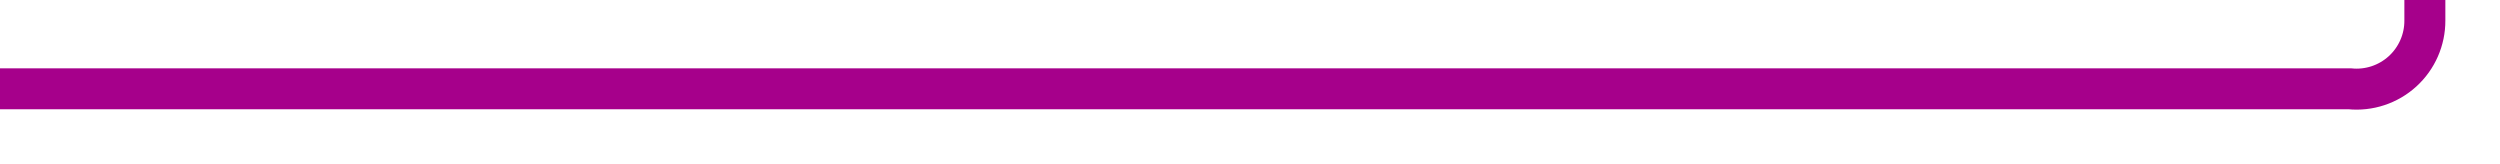
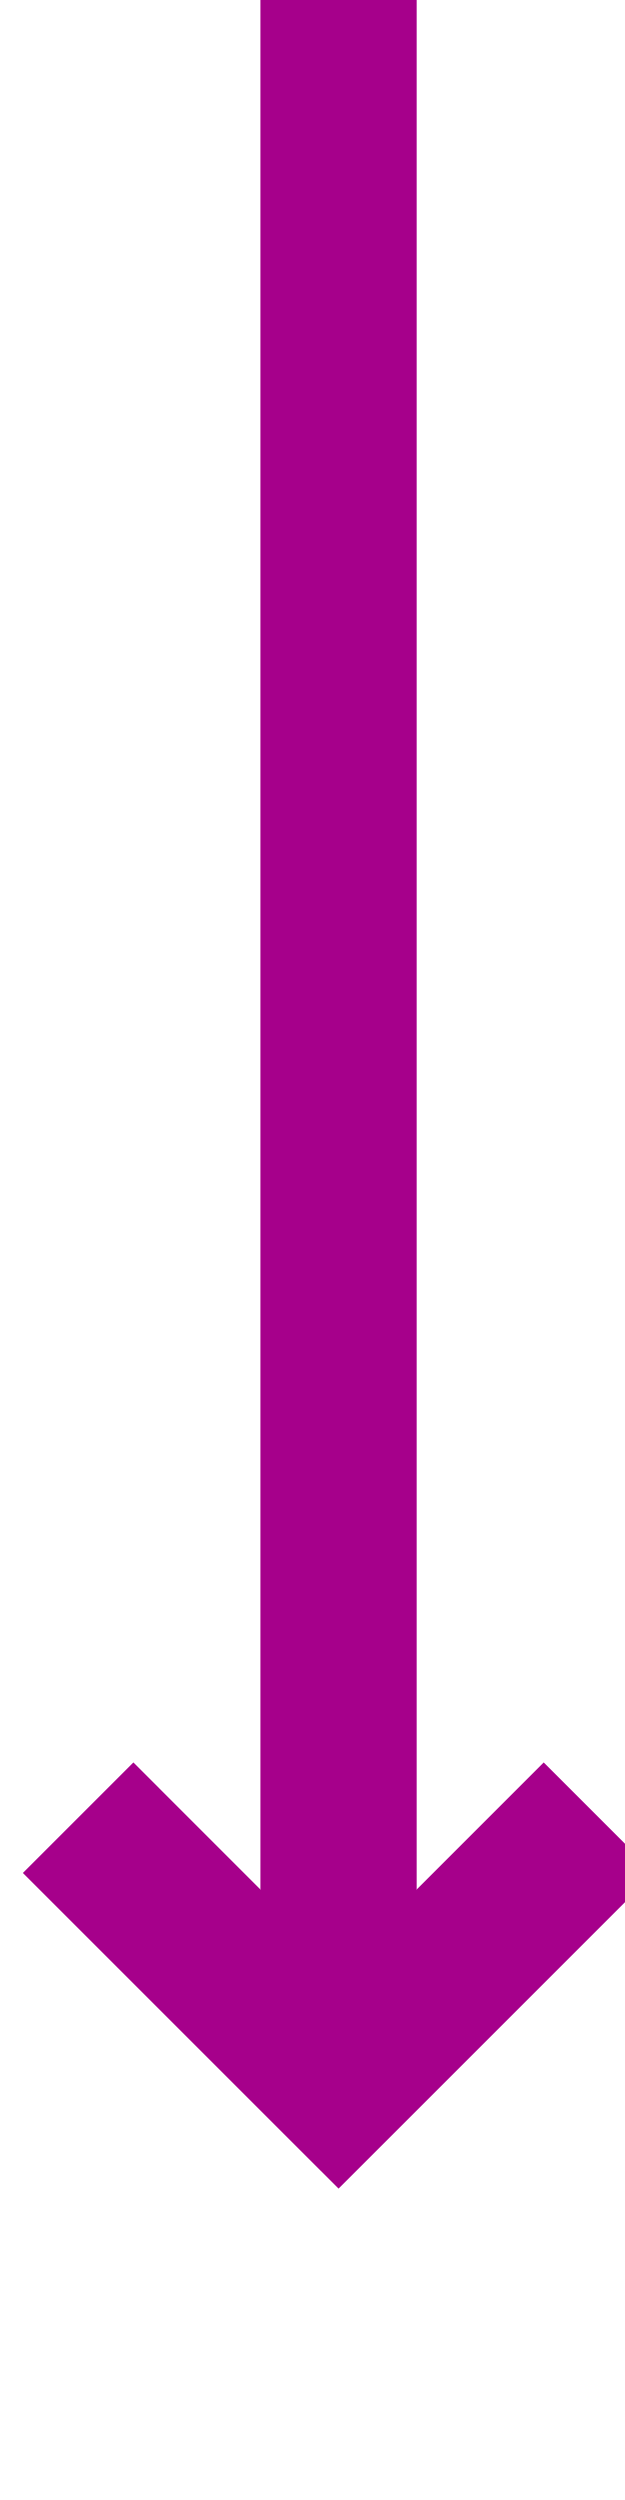
- <svg xmlns="http://www.w3.org/2000/svg" version="1.1" width="183px" height="12px" preserveAspectRatio="xMinYMid meet" viewBox="2434 2993  183 10">
-   <path d="M 2434 2998.5  L 2606 2998.5  A 5 5 0 0 0 2611.5 2993.5 L 2611.5 2729  A 5 5 0 0 1 2616.5 2724.5 L 2712 2724.5  " stroke-width="3" stroke="#a6008b" fill="none" />
-   <path d="M 2706.839 2720.561  L 2710.779 2724.5  L 2706.839 2728.439  L 2708.961 2730.561  L 2713.961 2725.561  L 2715.021 2724.5  L 2713.961 2723.439  L 2708.961 2718.439  L 2706.839 2720.561  Z " fill-rule="nonzero" fill="#a6008b" stroke="none" />
+ <svg xmlns="http://www.w3.org/2000/svg" version="1.1" width="12px" height="48px" preserveAspectRatio="xMidYMin meet" viewBox="2286 1891  10 48">
+   <path d="M 2291.5 1891  L 2291.5 1930  " stroke-width="3" stroke="#a6008b" fill="none" />
+   <path d="M 2295.439 1924.839  L 2291.5 1928.779  L 2287.561 1924.839  L 2285.439 1926.961  L 2290.439 1931.961  L 2291.5 1933.021  L 2292.561 1931.961  L 2297.561 1926.961  L 2295.439 1924.839  Z " fill-rule="nonzero" fill="#a6008b" stroke="none" />
</svg>
